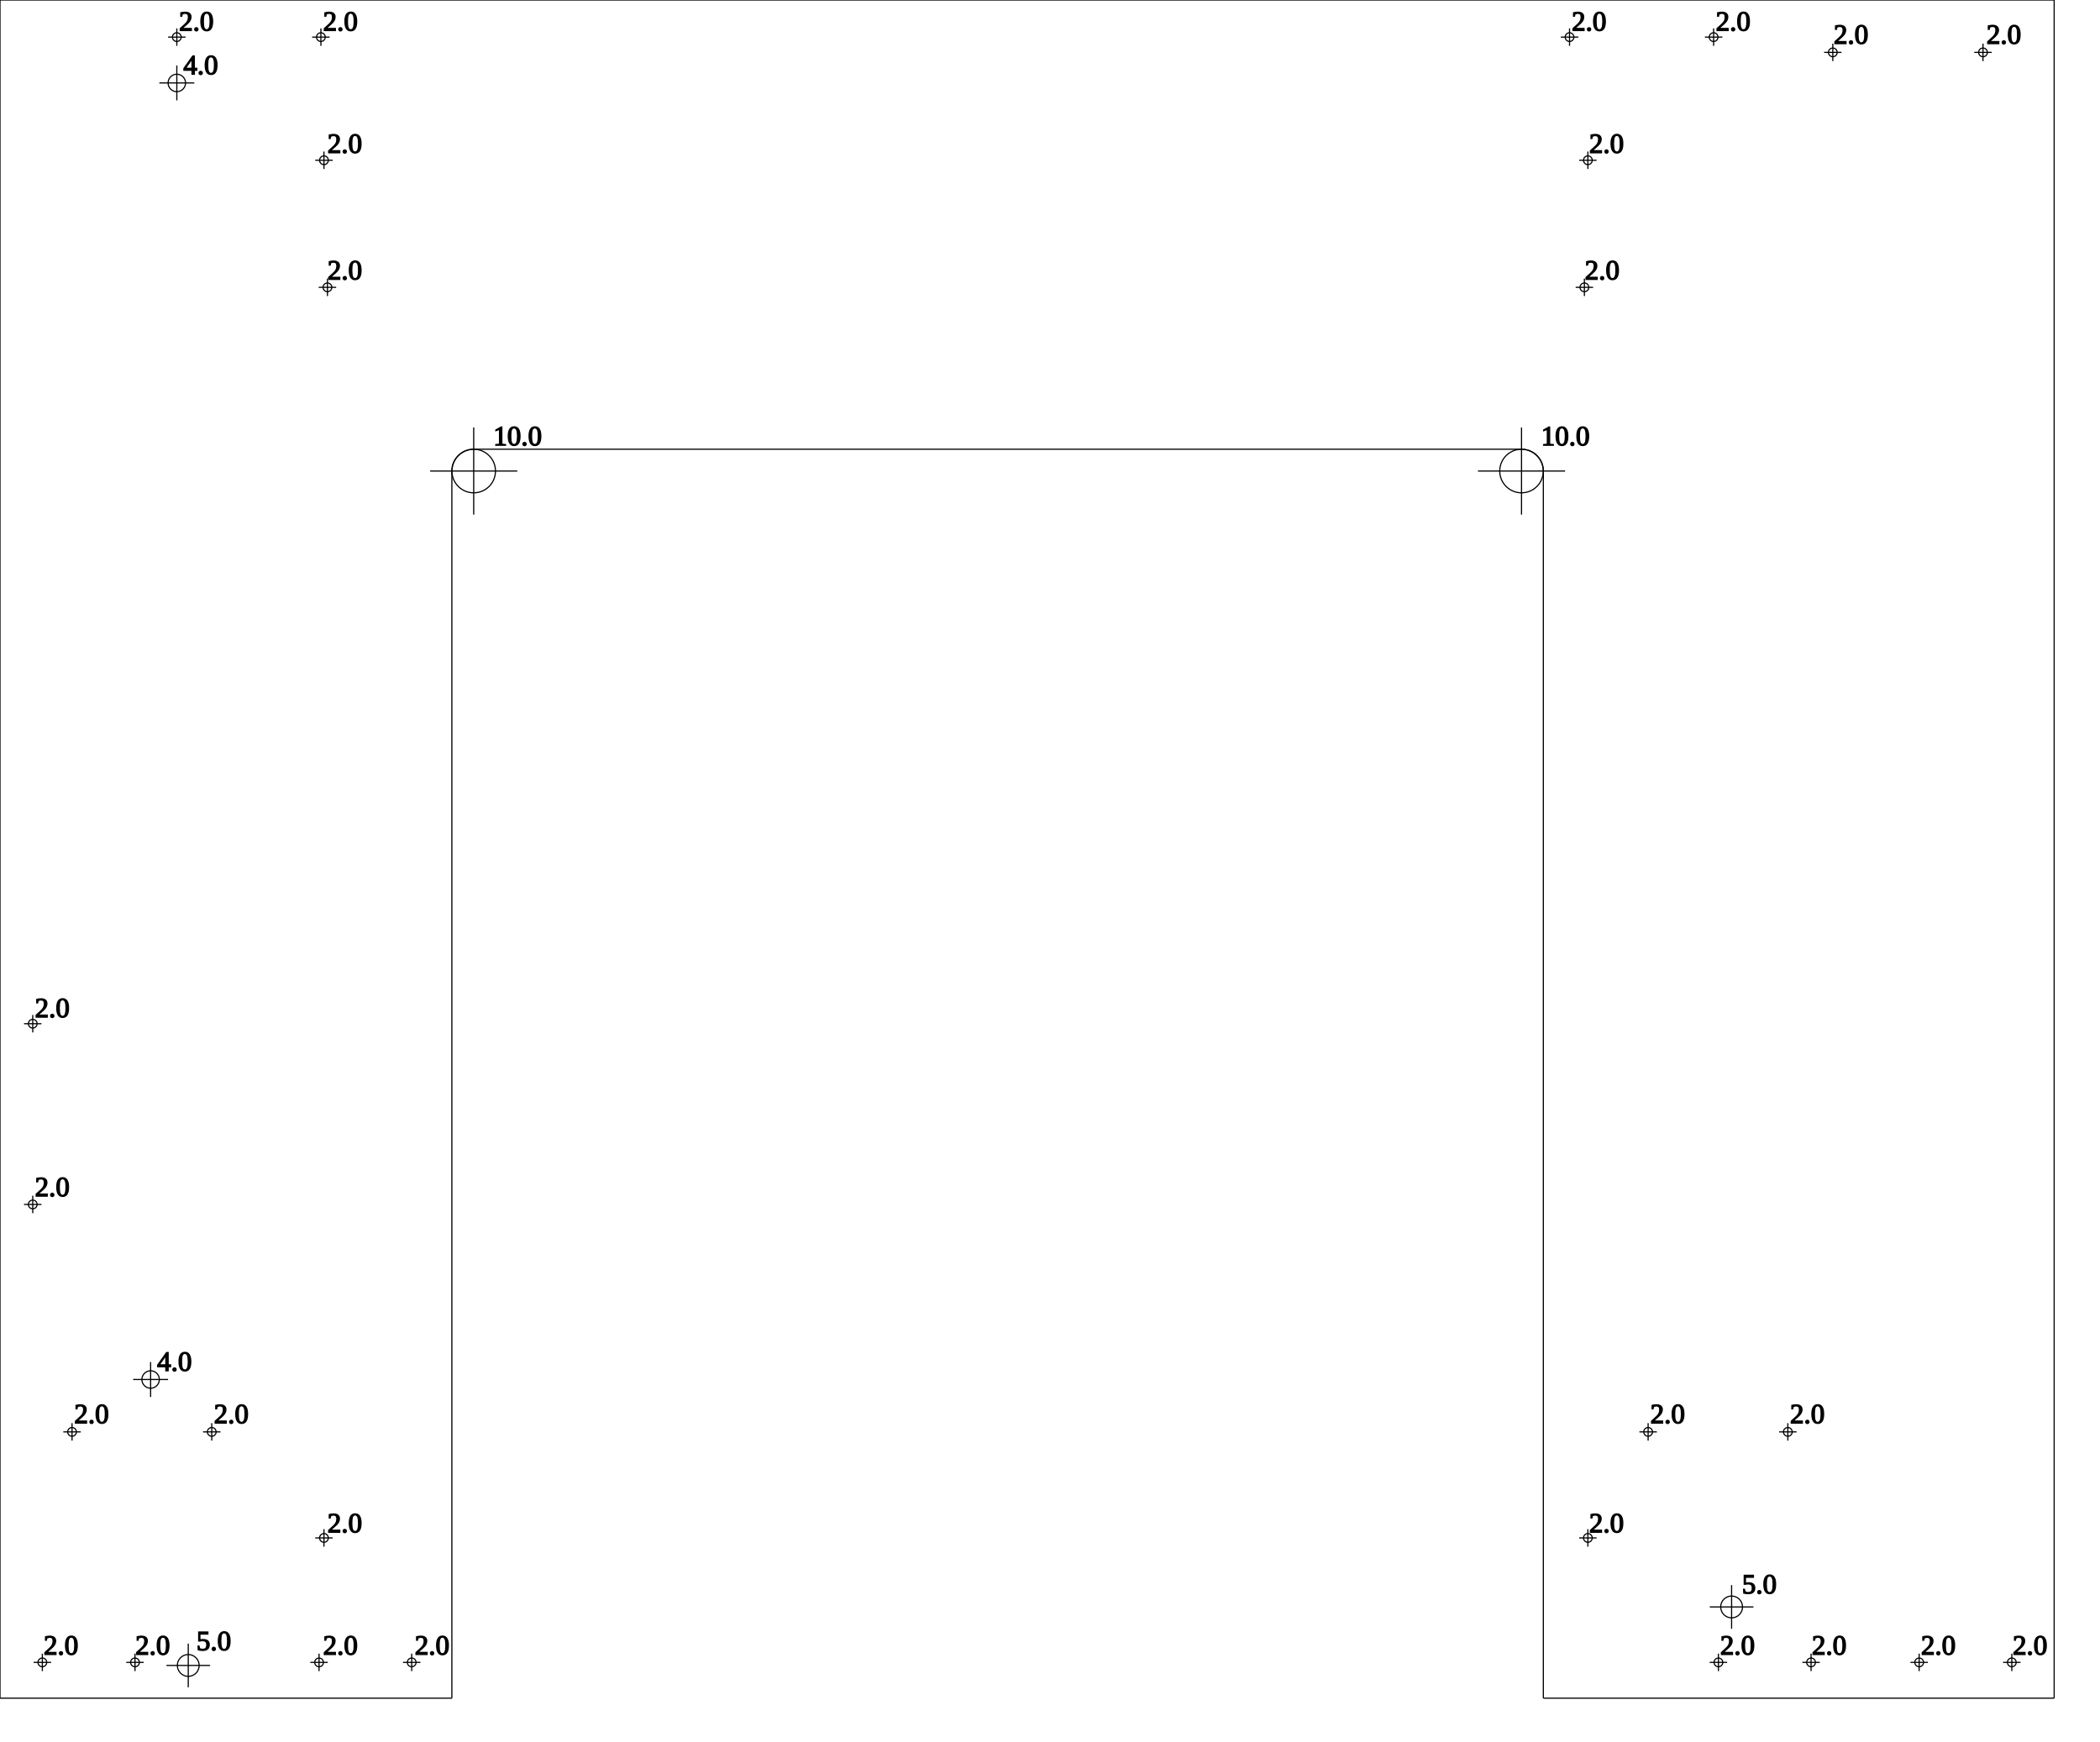
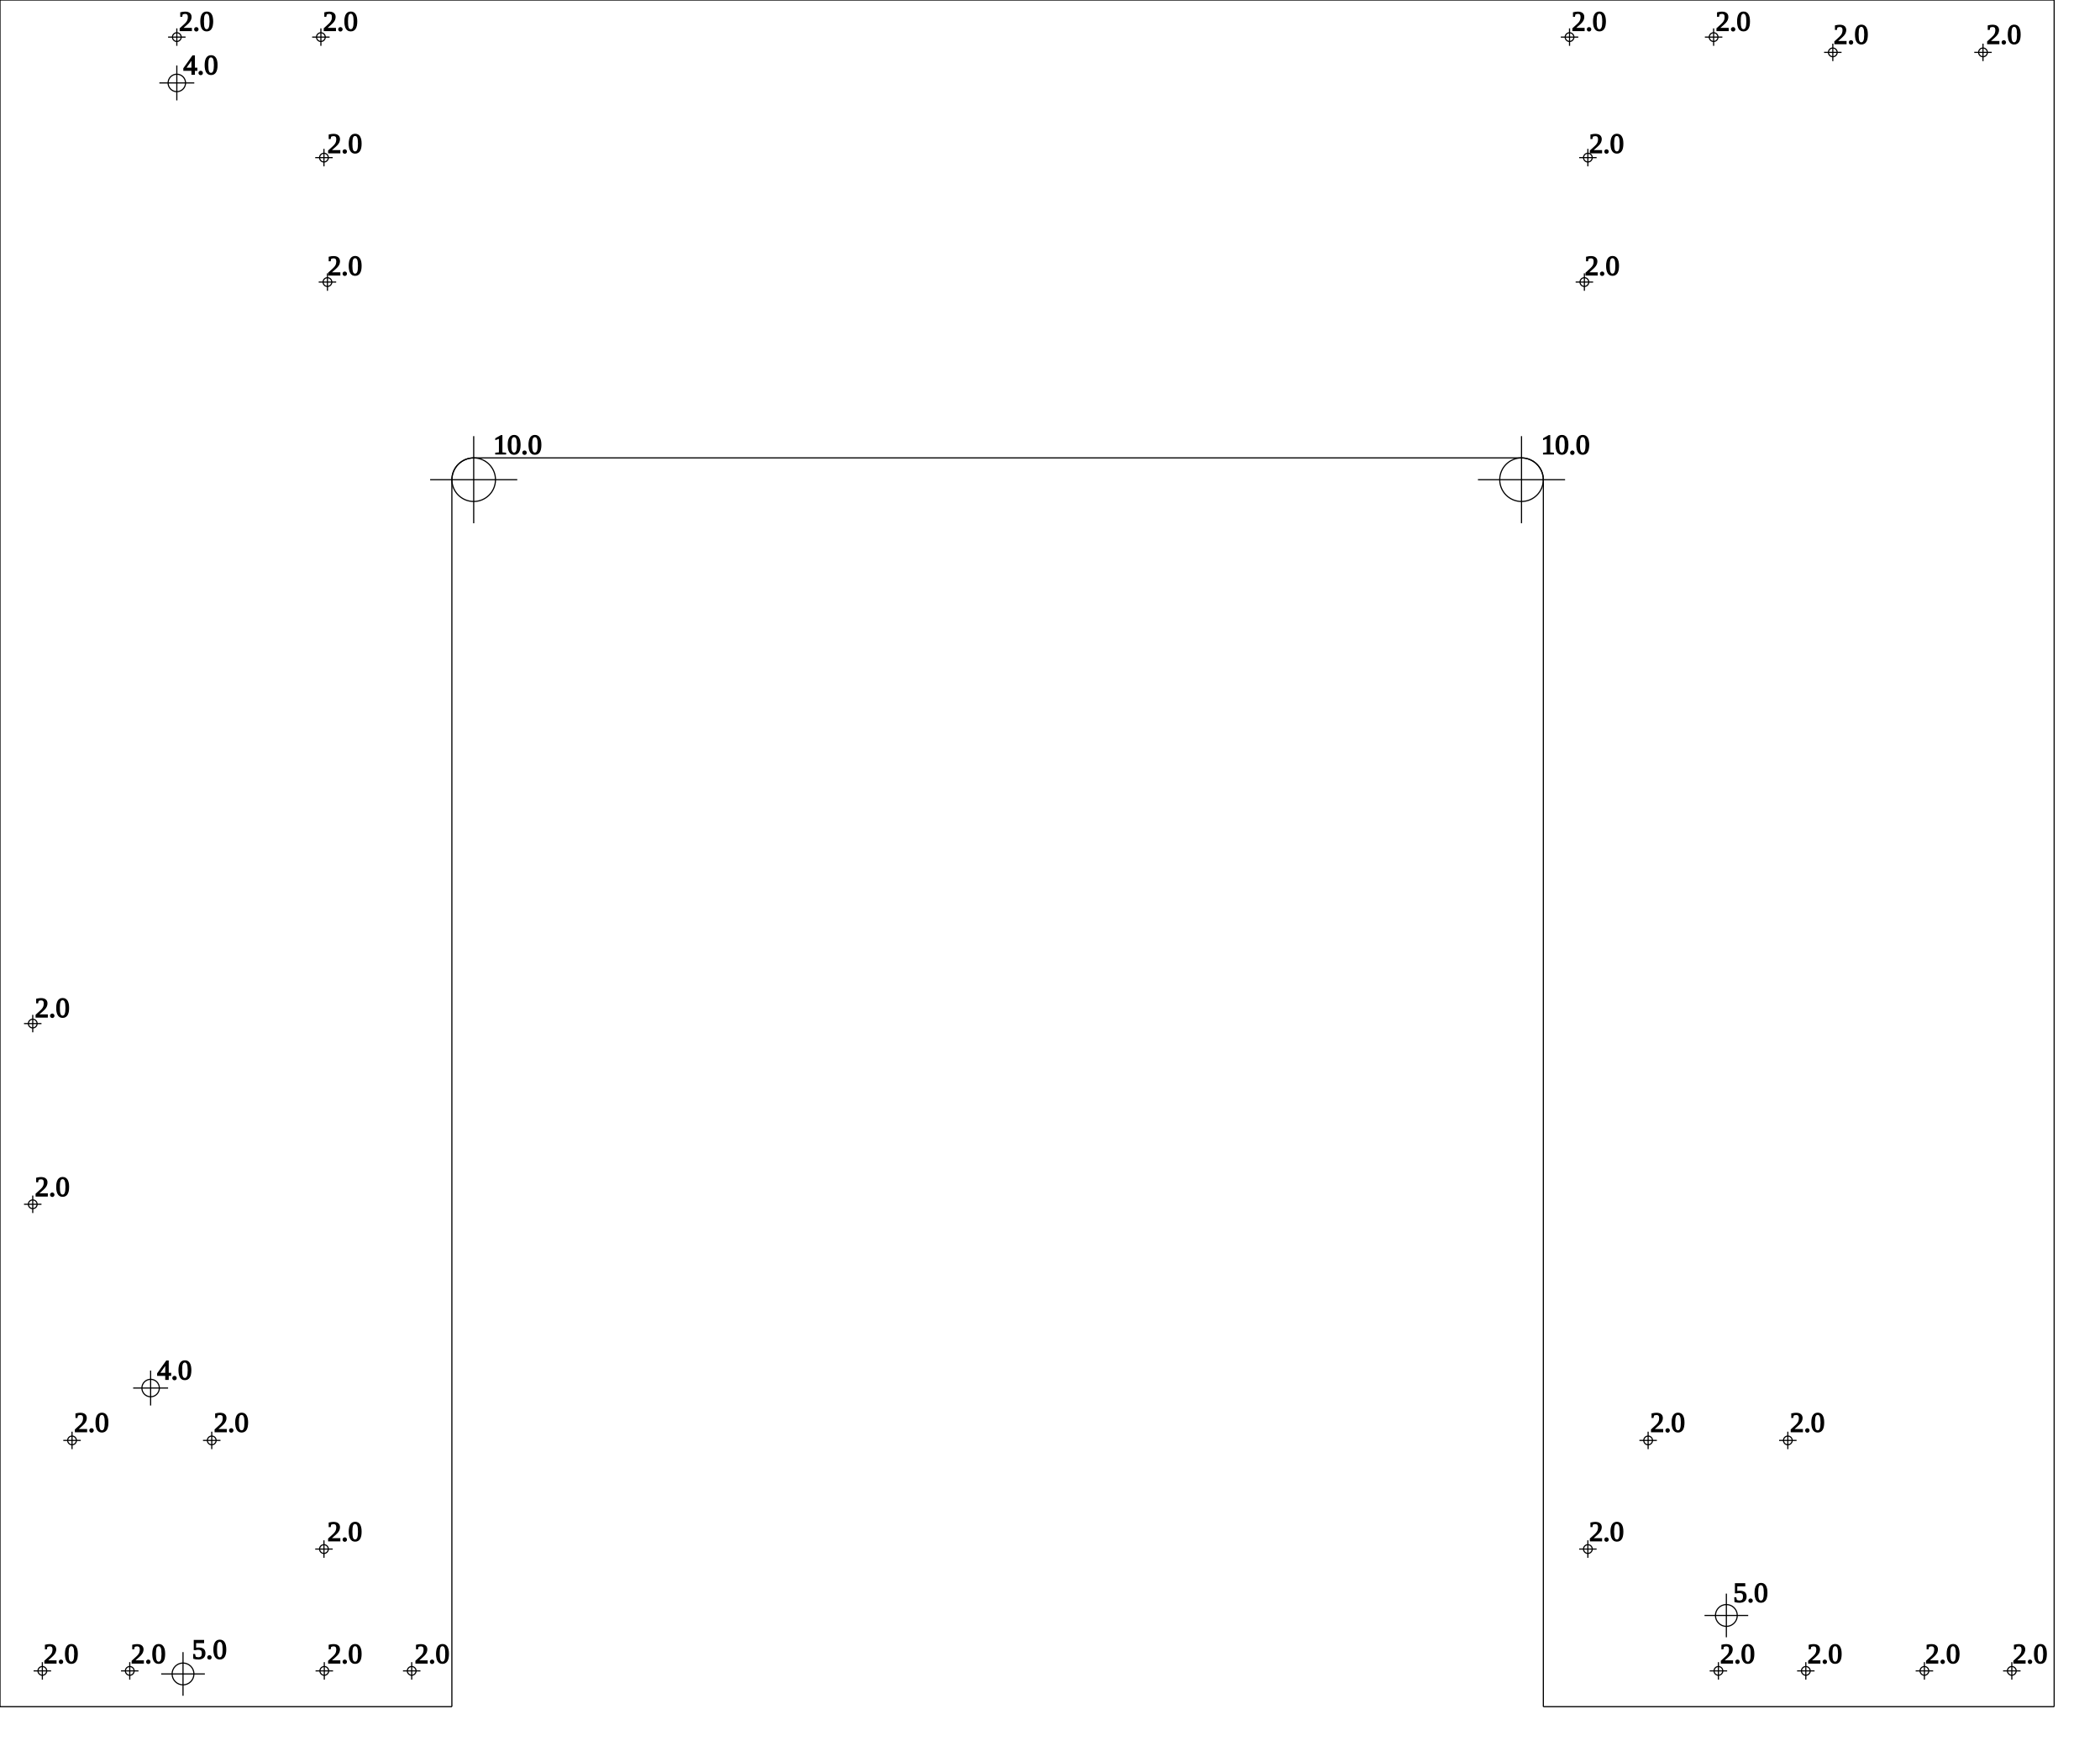
- <svg xmlns="http://www.w3.org/2000/svg" version="1.1" height="399mm" width="481mm">
+ <svg xmlns="http://www.w3.org/2000/svg" version="1.1" height="401mm" width="481mm">
  <g style="fill-opacity:1.0; stroke:black; stroke-width:1;">
-     <line x1="103.5mm" y1="389mm" x2="103.5mm" y2="389mm" />
-     <line x1="103.5mm" y1="389mm" x2="0mm" y2="389mm" />
-     <line x1="0mm" y1="389mm" x2="0mm" y2="0mm" />
+     <line x1="103.5mm" y1="391mm" x2="103.5mm" y2="391mm" />
+     <line x1="103.5mm" y1="391mm" x2="0mm" y2="391mm" />
+     <line x1="0mm" y1="391mm" x2="0mm" y2="0mm" />
    <line x1="0mm" y1="0mm" x2="470.5mm" y2="0mm" />
-     <line x1="470.5mm" y1="0mm" x2="470.5mm" y2="389mm" />
-     <line x1="470.5mm" y1="389mm" x2="353.5mm" y2="389mm" />
-     <line x1="353.5mm" y1="389mm" x2="353.5mm" y2="107.9mm" />
-     <line x1="353.5mm" y1="107.9mm" x2="353.475mm" y2="107.402mm" />
-     <line x1="353.475mm" y1="107.402mm" x2="353.401mm" y2="106.909mm" />
-     <line x1="353.401mm" y1="106.909mm" x2="353.278mm" y2="106.426mm" />
-     <line x1="353.278mm" y1="106.426mm" x2="353.107mm" y2="105.958mm" />
-     <line x1="353.107mm" y1="105.958mm" x2="352.891mm" y2="105.509mm" />
-     <line x1="352.891mm" y1="105.509mm" x2="352.631mm" y2="105.083mm" />
-     <line x1="352.631mm" y1="105.083mm" x2="352.33mm" y2="104.686mm" />
-     <line x1="352.33mm" y1="104.686mm" x2="351.991mm" y2="104.321mm" />
-     <line x1="351.991mm" y1="104.321mm" x2="351.617mm" y2="103.991mm" />
-     <line x1="351.617mm" y1="103.991mm" x2="351.213mm" y2="103.7mm" />
-     <line x1="351.213mm" y1="103.7mm" x2="350.781mm" y2="103.451mm" />
-     <line x1="350.781mm" y1="103.451mm" x2="350.327mm" y2="103.246mm" />
-     <line x1="350.327mm" y1="103.246mm" x2="349.854mm" y2="103.087mm" />
-     <line x1="349.854mm" y1="103.087mm" x2="349.368mm" y2="102.976mm" />
-     <line x1="349.368mm" y1="102.976mm" x2="348.874mm" y2="102.914mm" />
-     <line x1="348.874mm" y1="102.914mm" x2="348.5mm" y2="102.905mm" />
-     <line x1="348.5mm" y1="102.905mm" x2="348.5mm" y2="102.9mm" />
-     <line x1="348.5mm" y1="102.9mm" x2="108.5mm" y2="102.9mm" />
-     <line x1="108.5mm" y1="102.9mm" x2="108.5mm" y2="102.905mm" />
-     <line x1="108.5mm" y1="102.905mm" x2="108.375mm" y2="102.902mm" />
-     <line x1="108.375mm" y1="102.902mm" x2="107.878mm" y2="102.939mm" />
-     <line x1="107.878mm" y1="102.939mm" x2="107.387mm" y2="103.025mm" />
-     <line x1="107.387mm" y1="103.025mm" x2="106.908mm" y2="103.16mm" />
-     <line x1="106.908mm" y1="103.16mm" x2="106.444mm" y2="103.342mm" />
-     <line x1="106.444mm" y1="103.342mm" x2="106mm" y2="103.57mm" />
-     <line x1="106mm" y1="103.57mm" x2="105.581mm" y2="103.84mm" />
-     <line x1="105.581mm" y1="103.84mm" x2="105.192mm" y2="104.151mm" />
-     <line x1="105.192mm" y1="104.151mm" x2="104.835mm" y2="104.499mm" />
-     <line x1="104.835mm" y1="104.499mm" x2="104.514mm" y2="104.881mm" />
-     <line x1="104.514mm" y1="104.881mm" x2="104.234mm" y2="105.293mm" />
-     <line x1="104.234mm" y1="105.293mm" x2="103.995mm" y2="105.731mm" />
-     <line x1="103.995mm" y1="105.731mm" x2="103.802mm" y2="106.19mm" />
-     <line x1="103.802mm" y1="106.19mm" x2="103.655mm" y2="106.666mm" />
-     <line x1="103.655mm" y1="106.666mm" x2="103.556mm" y2="107.155mm" />
-     <line x1="103.556mm" y1="107.155mm" x2="103.506mm" y2="107.651mm" />
-     <line x1="103.506mm" y1="107.651mm" x2="103.506mm" y2="107.9mm" />
-     <line x1="103.506mm" y1="107.9mm" x2="103.5mm" y2="107.9mm" />
-     <line x1="103.5mm" y1="107.9mm" x2="103.5mm" y2="389mm" />
+     <line x1="470.5mm" y1="0mm" x2="470.5mm" y2="391mm" />
+     <line x1="470.5mm" y1="391mm" x2="353.5mm" y2="391mm" />
+     <line x1="353.5mm" y1="391mm" x2="353.5mm" y2="109.9mm" />
+     <line x1="353.5mm" y1="109.9mm" x2="353.475mm" y2="109.402mm" />
+     <line x1="353.475mm" y1="109.402mm" x2="353.401mm" y2="108.909mm" />
+     <line x1="353.401mm" y1="108.909mm" x2="353.278mm" y2="108.426mm" />
+     <line x1="353.278mm" y1="108.426mm" x2="353.107mm" y2="107.958mm" />
+     <line x1="353.107mm" y1="107.958mm" x2="352.891mm" y2="107.509mm" />
+     <line x1="352.891mm" y1="107.509mm" x2="352.631mm" y2="107.083mm" />
+     <line x1="352.631mm" y1="107.083mm" x2="352.33mm" y2="106.686mm" />
+     <line x1="352.33mm" y1="106.686mm" x2="351.991mm" y2="106.321mm" />
+     <line x1="351.991mm" y1="106.321mm" x2="351.617mm" y2="105.991mm" />
+     <line x1="351.617mm" y1="105.991mm" x2="351.213mm" y2="105.7mm" />
+     <line x1="351.213mm" y1="105.7mm" x2="350.781mm" y2="105.451mm" />
+     <line x1="350.781mm" y1="105.451mm" x2="350.327mm" y2="105.246mm" />
+     <line x1="350.327mm" y1="105.246mm" x2="349.854mm" y2="105.087mm" />
+     <line x1="349.854mm" y1="105.087mm" x2="349.368mm" y2="104.976mm" />
+     <line x1="349.368mm" y1="104.976mm" x2="348.874mm" y2="104.914mm" />
+     <line x1="348.874mm" y1="104.914mm" x2="348.5mm" y2="104.905mm" />
+     <line x1="348.5mm" y1="104.905mm" x2="348.5mm" y2="104.9mm" />
+     <line x1="348.5mm" y1="104.9mm" x2="108.5mm" y2="104.9mm" />
+     <line x1="108.5mm" y1="104.9mm" x2="108.5mm" y2="104.905mm" />
+     <line x1="108.5mm" y1="104.905mm" x2="108.375mm" y2="104.902mm" />
+     <line x1="108.375mm" y1="104.902mm" x2="107.878mm" y2="104.939mm" />
+     <line x1="107.878mm" y1="104.939mm" x2="107.387mm" y2="105.025mm" />
+     <line x1="107.387mm" y1="105.025mm" x2="106.908mm" y2="105.16mm" />
+     <line x1="106.908mm" y1="105.16mm" x2="106.444mm" y2="105.342mm" />
+     <line x1="106.444mm" y1="105.342mm" x2="106mm" y2="105.57mm" />
+     <line x1="106mm" y1="105.57mm" x2="105.581mm" y2="105.84mm" />
+     <line x1="105.581mm" y1="105.84mm" x2="105.192mm" y2="106.151mm" />
+     <line x1="105.192mm" y1="106.151mm" x2="104.835mm" y2="106.499mm" />
+     <line x1="104.835mm" y1="106.499mm" x2="104.514mm" y2="106.881mm" />
+     <line x1="104.514mm" y1="106.881mm" x2="104.234mm" y2="107.293mm" />
+     <line x1="104.234mm" y1="107.293mm" x2="103.995mm" y2="107.731mm" />
+     <line x1="103.995mm" y1="107.731mm" x2="103.802mm" y2="108.19mm" />
+     <line x1="103.802mm" y1="108.19mm" x2="103.655mm" y2="108.666mm" />
+     <line x1="103.655mm" y1="108.666mm" x2="103.556mm" y2="109.155mm" />
+     <line x1="103.556mm" y1="109.155mm" x2="103.506mm" y2="109.651mm" />
+     <line x1="103.506mm" y1="109.651mm" x2="103.506mm" y2="109.9mm" />
+     <line x1="103.506mm" y1="109.9mm" x2="103.5mm" y2="109.9mm" />
+     <line x1="103.5mm" y1="109.9mm" x2="103.5mm" y2="391mm" />
    <circle cx="7.5mm" cy="275.9mm" r="1mm" fill="none" />
    <line x1="9.5mm" y1="275.9mm" x2="5.5mm" y2="275.9mm" />
    <line x1="7.5mm" y1="273.9mm" x2="7.5mm" y2="277.9mm" />
    <text x="8mm" y="274mm" font-size="24">
   2.0
  </text>
    <circle cx="7.5mm" cy="234.5mm" r="1mm" fill="none" />
    <line x1="9.5mm" y1="234.5mm" x2="5.5mm" y2="234.5mm" />
    <line x1="7.5mm" y1="232.5mm" x2="7.5mm" y2="236.5mm" />
    <text x="8mm" y="233mm" font-size="24">
   2.0
  </text>
-     <circle cx="9.7mm" cy="380.8mm" r="1mm" fill="none" />
-     <line x1="11.701mm" y1="380.8mm" x2="7.7mm" y2="380.8mm" />
-     <line x1="9.7mm" y1="378.799mm" x2="9.7mm" y2="382.8mm" />
-     <text x="10mm" y="379mm" font-size="24">
-    2.0
-   </text>
-     <circle cx="16.5mm" cy="328mm" r="1mm" fill="none" />
-     <line x1="18.5mm" y1="328mm" x2="14.5mm" y2="328mm" />
-     <line x1="16.5mm" y1="326mm" x2="16.5mm" y2="330mm" />
-     <text x="17mm" y="326mm" font-size="24">
-    2.0
-   </text>
-     <circle cx="30.92mm" cy="380.8mm" r="1mm" fill="none" />
-     <line x1="32.921mm" y1="380.8mm" x2="28.92mm" y2="380.8mm" />
-     <line x1="30.92mm" y1="378.799mm" x2="30.92mm" y2="382.8mm" />
-     <text x="31mm" y="379mm" font-size="24">
-    2.0
-   </text>
-     <circle cx="34.5mm" cy="316mm" r="2mm" fill="none" />
-     <line x1="38.5mm" y1="316mm" x2="30.5mm" y2="316mm" />
-     <line x1="34.5mm" y1="312mm" x2="34.5mm" y2="320mm" />
-     <text x="36mm" y="314mm" font-size="24">
+     <circle cx="9.7mm" cy="382.8mm" r="1mm" fill="none" />
+     <line x1="11.701mm" y1="382.8mm" x2="7.7mm" y2="382.8mm" />
+     <line x1="9.7mm" y1="380.799mm" x2="9.7mm" y2="384.8mm" />
+     <text x="10mm" y="381mm" font-size="24">
+    2.0
+   </text>
+     <circle cx="16.5mm" cy="330mm" r="1mm" fill="none" />
+     <line x1="18.5mm" y1="330mm" x2="14.5mm" y2="330mm" />
+     <line x1="16.5mm" y1="328mm" x2="16.5mm" y2="332mm" />
+     <text x="17mm" y="328mm" font-size="24">
+    2.0
+   </text>
+     <circle cx="29.72mm" cy="382.8mm" r="1mm" fill="none" />
+     <line x1="31.721mm" y1="382.8mm" x2="27.72mm" y2="382.8mm" />
+     <line x1="29.72mm" y1="380.799mm" x2="29.72mm" y2="384.8mm" />
+     <text x="30mm" y="381mm" font-size="24">
+    2.0
+   </text>
+     <circle cx="34.5mm" cy="318mm" r="2mm" fill="none" />
+     <line x1="38.5mm" y1="318mm" x2="30.5mm" y2="318mm" />
+     <line x1="34.5mm" y1="314mm" x2="34.5mm" y2="322mm" />
+     <text x="36mm" y="316mm" font-size="24">
   4.0
  </text>
    <circle cx="40.5mm" cy="19mm" r="2mm" fill="none" />
    <line x1="44.5mm" y1="19mm" x2="36.5mm" y2="19mm" />
    <line x1="40.5mm" y1="15mm" x2="40.5mm" y2="23mm" />
    <text x="42mm" y="17mm" font-size="24">
   4.0
  </text>
+     <circle cx="41.92mm" cy="383.5mm" r="2.5mm" fill="none" />
+     <line x1="46.921mm" y1="383.5mm" x2="36.92mm" y2="383.5mm" />
+     <line x1="41.92mm" y1="378.499mm" x2="41.92mm" y2="388.5mm" />
+     <text x="44mm" y="380mm" font-size="24">
+    5.0
+   </text>
    <circle cx="40.5mm" cy="8.5mm" r="1mm" fill="none" />
    <line x1="42.5mm" y1="8.5mm" x2="38.5mm" y2="8.5mm" />
    <line x1="40.5mm" y1="6.5mm" x2="40.5mm" y2="10.5mm" />
    <text x="41mm" y="7mm" font-size="24">
   2.0
  </text>
-     <circle cx="43.12mm" cy="381.5mm" r="2.5mm" fill="none" />
-     <line x1="48.121mm" y1="381.5mm" x2="38.12mm" y2="381.5mm" />
-     <line x1="43.12mm" y1="376.499mm" x2="43.12mm" y2="386.5mm" />
-     <text x="45mm" y="378mm" font-size="24">
-    5.0
-   </text>
-     <circle cx="48.5mm" cy="328mm" r="1mm" fill="none" />
-     <line x1="50.5mm" y1="328mm" x2="46.5mm" y2="328mm" />
-     <line x1="48.5mm" y1="326mm" x2="48.5mm" y2="330mm" />
-     <text x="49mm" y="326mm" font-size="24">
-    2.0
-   </text>
-     <circle cx="73.08mm" cy="380.8mm" r="1mm" fill="none" />
-     <line x1="75.081mm" y1="380.8mm" x2="71.08mm" y2="380.8mm" />
-     <line x1="73.08mm" y1="378.799mm" x2="73.08mm" y2="382.8mm" />
-     <text x="74mm" y="379mm" font-size="24">
+     <circle cx="48.5mm" cy="330mm" r="1mm" fill="none" />
+     <line x1="50.5mm" y1="330mm" x2="46.5mm" y2="330mm" />
+     <line x1="48.5mm" y1="328mm" x2="48.5mm" y2="332mm" />
+     <text x="49mm" y="328mm" font-size="24">
   2.0
  </text>
    <circle cx="73.5mm" cy="8.5mm" r="1mm" fill="none" />
    <line x1="75.5mm" y1="8.5mm" x2="71.5mm" y2="8.5mm" />
    <line x1="73.5mm" y1="6.5mm" x2="73.5mm" y2="10.5mm" />
    <text x="74mm" y="7mm" font-size="24">
   2.0
  </text>
-     <circle cx="74.2mm" cy="352.29mm" r="1mm" fill="none" />
-     <line x1="76.2mm" y1="352.29mm" x2="72.2mm" y2="352.29mm" />
-     <line x1="74.2mm" y1="350.29mm" x2="74.2mm" y2="354.29mm" />
-     <text x="75mm" y="351mm" font-size="24">
-    2.0
-   </text>
-     <circle cx="74.2mm" cy="36.71mm" r="1mm" fill="none" />
-     <line x1="76.2mm" y1="36.71mm" x2="72.2mm" y2="36.71mm" />
-     <line x1="74.2mm" y1="34.71mm" x2="74.2mm" y2="38.71mm" />
+     <circle cx="74.2mm" cy="354.89mm" r="1mm" fill="none" />
+     <line x1="76.2mm" y1="354.89mm" x2="72.2mm" y2="354.89mm" />
+     <line x1="74.2mm" y1="352.89mm" x2="74.2mm" y2="356.89mm" />
+     <text x="75mm" y="353mm" font-size="24">
+    2.0
+   </text>
+     <circle cx="74.2mm" cy="36.11mm" r="1mm" fill="none" />
+     <line x1="76.2mm" y1="36.11mm" x2="72.2mm" y2="36.11mm" />
+     <line x1="74.2mm" y1="34.11mm" x2="74.2mm" y2="38.11mm" />
    <text x="75mm" y="35mm" font-size="24">
   2.0
  </text>
-     <circle cx="75mm" cy="65.82mm" r="1mm" fill="none" />
-     <line x1="77mm" y1="65.82mm" x2="73mm" y2="65.82mm" />
-     <line x1="75mm" y1="63.82mm" x2="75mm" y2="67.82mm" />
-     <text x="75mm" y="64mm" font-size="24">
-    2.0
-   </text>
-     <circle cx="94.3mm" cy="380.8mm" r="1mm" fill="none" />
-     <line x1="96.301mm" y1="380.8mm" x2="92.3mm" y2="380.8mm" />
-     <line x1="94.3mm" y1="378.799mm" x2="94.3mm" y2="382.8mm" />
-     <text x="95mm" y="379mm" font-size="24">
-    2.0
-   </text>
-     <circle cx="108.5mm" cy="107.9mm" r="4.99mm" fill="none" />
-     <line x1="118.479mm" y1="107.9mm" x2="98.52mm" y2="107.9mm" />
-     <line x1="108.5mm" y1="97.92mm" x2="108.5mm" y2="117.879mm" />
-     <text x="113mm" y="102mm" font-size="24">
+     <circle cx="74.28mm" cy="382.8mm" r="1mm" fill="none" />
+     <line x1="76.281mm" y1="382.8mm" x2="72.28mm" y2="382.8mm" />
+     <line x1="74.28mm" y1="380.799mm" x2="74.28mm" y2="384.8mm" />
+     <text x="75mm" y="381mm" font-size="24">
+    2.0
+   </text>
+     <circle cx="75mm" cy="64.62mm" r="1mm" fill="none" />
+     <line x1="77mm" y1="64.62mm" x2="73mm" y2="64.62mm" />
+     <line x1="75mm" y1="62.62mm" x2="75mm" y2="66.62mm" />
+     <text x="75mm" y="63mm" font-size="24">
+    2.0
+   </text>
+     <circle cx="94.3mm" cy="382.8mm" r="1mm" fill="none" />
+     <line x1="96.301mm" y1="382.8mm" x2="92.3mm" y2="382.8mm" />
+     <line x1="94.3mm" y1="380.799mm" x2="94.3mm" y2="384.8mm" />
+     <text x="95mm" y="381mm" font-size="24">
+    2.0
+   </text>
+     <circle cx="108.5mm" cy="109.9mm" r="4.99mm" fill="none" />
+     <line x1="118.479mm" y1="109.9mm" x2="98.52mm" y2="109.9mm" />
+     <line x1="108.5mm" y1="99.92mm" x2="108.5mm" y2="119.879mm" />
+     <text x="113mm" y="104mm" font-size="24">
   10.0
  </text>
-     <circle cx="348.5mm" cy="107.9mm" r="4.99mm" fill="none" />
-     <line x1="358.479mm" y1="107.9mm" x2="338.52mm" y2="107.9mm" />
-     <line x1="348.5mm" y1="97.92mm" x2="348.5mm" y2="117.879mm" />
-     <text x="353mm" y="102mm" font-size="24">
+     <circle cx="348.5mm" cy="109.9mm" r="4.99mm" fill="none" />
+     <line x1="358.479mm" y1="109.9mm" x2="338.52mm" y2="109.9mm" />
+     <line x1="348.5mm" y1="99.92mm" x2="348.5mm" y2="119.879mm" />
+     <text x="353mm" y="104mm" font-size="24">
   10.0
  </text>
    <circle cx="359.5mm" cy="8.5mm" r="1mm" fill="none" />
    <line x1="361.5mm" y1="8.5mm" x2="357.5mm" y2="8.5mm" />
    <line x1="359.5mm" y1="6.5mm" x2="359.5mm" y2="10.5mm" />
    <text x="360mm" y="7mm" font-size="24">
   2.0
  </text>
-     <circle cx="362.9mm" cy="65.82mm" r="1mm" fill="none" />
-     <line x1="364.9mm" y1="65.82mm" x2="360.9mm" y2="65.82mm" />
-     <line x1="362.9mm" y1="63.82mm" x2="362.9mm" y2="67.82mm" />
-     <text x="363mm" y="64mm" font-size="24">
-    2.0
-   </text>
-     <circle cx="363.7mm" cy="352.29mm" r="1mm" fill="none" />
-     <line x1="365.7mm" y1="352.29mm" x2="361.7mm" y2="352.29mm" />
-     <line x1="363.7mm" y1="350.29mm" x2="363.7mm" y2="354.29mm" />
-     <text x="364mm" y="351mm" font-size="24">
-    2.0
-   </text>
-     <circle cx="363.7mm" cy="36.71mm" r="1mm" fill="none" />
-     <line x1="365.7mm" y1="36.71mm" x2="361.7mm" y2="36.71mm" />
-     <line x1="363.7mm" y1="34.71mm" x2="363.7mm" y2="38.71mm" />
+     <circle cx="362.9mm" cy="64.62mm" r="1mm" fill="none" />
+     <line x1="364.9mm" y1="64.62mm" x2="360.9mm" y2="64.62mm" />
+     <line x1="362.9mm" y1="62.62mm" x2="362.9mm" y2="66.62mm" />
+     <text x="363mm" y="63mm" font-size="24">
+    2.0
+   </text>
+     <circle cx="363.7mm" cy="354.89mm" r="1mm" fill="none" />
+     <line x1="365.7mm" y1="354.89mm" x2="361.7mm" y2="354.89mm" />
+     <line x1="363.7mm" y1="352.89mm" x2="363.7mm" y2="356.89mm" />
+     <text x="364mm" y="353mm" font-size="24">
+    2.0
+   </text>
+     <circle cx="363.7mm" cy="36.11mm" r="1mm" fill="none" />
+     <line x1="365.7mm" y1="36.11mm" x2="361.7mm" y2="36.11mm" />
+     <line x1="363.7mm" y1="34.11mm" x2="363.7mm" y2="38.11mm" />
    <text x="364mm" y="35mm" font-size="24">
   2.0
  </text>
-     <circle cx="377.5mm" cy="328mm" r="1mm" fill="none" />
-     <line x1="379.5mm" y1="328mm" x2="375.5mm" y2="328mm" />
-     <line x1="377.5mm" y1="326mm" x2="377.5mm" y2="330mm" />
-     <text x="378mm" y="326mm" font-size="24">
+     <circle cx="377.5mm" cy="330mm" r="1mm" fill="none" />
+     <line x1="379.5mm" y1="330mm" x2="375.5mm" y2="330mm" />
+     <line x1="377.5mm" y1="328mm" x2="377.5mm" y2="332mm" />
+     <text x="378mm" y="328mm" font-size="24">
   2.0
  </text>
    <circle cx="392.5mm" cy="8.5mm" r="1mm" fill="none" />
    <line x1="394.5mm" y1="8.5mm" x2="390.5mm" y2="8.5mm" />
    <line x1="392.5mm" y1="6.5mm" x2="392.5mm" y2="10.5mm" />
    <text x="393mm" y="7mm" font-size="24">
   2.0
  </text>
-     <circle cx="393.6mm" cy="380.8mm" r="1mm" fill="none" />
-     <line x1="395.601mm" y1="380.8mm" x2="391.6mm" y2="380.8mm" />
-     <line x1="393.6mm" y1="378.799mm" x2="393.6mm" y2="382.8mm" />
-     <text x="394mm" y="379mm" font-size="24">
-    2.0
-   </text>
-     <circle cx="396.62mm" cy="368.1mm" r="2.5mm" fill="none" />
-     <line x1="401.621mm" y1="368.1mm" x2="391.62mm" y2="368.1mm" />
-     <line x1="396.62mm" y1="363.099mm" x2="396.62mm" y2="373.1mm" />
-     <text x="399mm" y="365mm" font-size="24">
+     <circle cx="393.6mm" cy="382.8mm" r="1mm" fill="none" />
+     <line x1="395.601mm" y1="382.8mm" x2="391.6mm" y2="382.8mm" />
+     <line x1="393.6mm" y1="380.799mm" x2="393.6mm" y2="384.8mm" />
+     <text x="394mm" y="381mm" font-size="24">
+    2.0
+   </text>
+     <circle cx="395.42mm" cy="370.1mm" r="2.5mm" fill="none" />
+     <line x1="400.421mm" y1="370.1mm" x2="390.42mm" y2="370.1mm" />
+     <line x1="395.42mm" y1="365.099mm" x2="395.42mm" y2="375.1mm" />
+     <text x="397mm" y="367mm" font-size="24">
   5.0
  </text>
-     <circle cx="409.5mm" cy="328mm" r="1mm" fill="none" />
-     <line x1="411.5mm" y1="328mm" x2="407.5mm" y2="328mm" />
-     <line x1="409.5mm" y1="326mm" x2="409.5mm" y2="330mm" />
-     <text x="410mm" y="326mm" font-size="24">
-    2.0
-   </text>
-     <circle cx="414.82mm" cy="380.8mm" r="1mm" fill="none" />
-     <line x1="416.821mm" y1="380.8mm" x2="412.82mm" y2="380.8mm" />
-     <line x1="414.82mm" y1="378.799mm" x2="414.82mm" y2="382.8mm" />
-     <text x="415mm" y="379mm" font-size="24">
+     <circle cx="409.5mm" cy="330mm" r="1mm" fill="none" />
+     <line x1="411.5mm" y1="330mm" x2="407.5mm" y2="330mm" />
+     <line x1="409.5mm" y1="328mm" x2="409.5mm" y2="332mm" />
+     <text x="410mm" y="328mm" font-size="24">
+    2.0
+   </text>
+     <circle cx="413.62mm" cy="382.8mm" r="1mm" fill="none" />
+     <line x1="415.621mm" y1="382.8mm" x2="411.62mm" y2="382.8mm" />
+     <line x1="413.62mm" y1="380.799mm" x2="413.62mm" y2="384.8mm" />
+     <text x="414mm" y="381mm" font-size="24">
   2.0
  </text>
    <circle cx="419.8mm" cy="12mm" r="1mm" fill="none" />
    <line x1="421.8mm" y1="12mm" x2="417.8mm" y2="12mm" />
    <line x1="419.8mm" y1="10mm" x2="419.8mm" y2="14mm" />
    <text x="420mm" y="10mm" font-size="24">
   2.0
  </text>
-     <circle cx="439.58mm" cy="380.8mm" r="1mm" fill="none" />
-     <line x1="441.581mm" y1="380.8mm" x2="437.58mm" y2="380.8mm" />
-     <line x1="439.58mm" y1="378.799mm" x2="439.58mm" y2="382.8mm" />
-     <text x="440mm" y="379mm" font-size="24">
+     <circle cx="440.78mm" cy="382.8mm" r="1mm" fill="none" />
+     <line x1="442.781mm" y1="382.8mm" x2="438.78mm" y2="382.8mm" />
+     <line x1="440.78mm" y1="380.799mm" x2="440.78mm" y2="384.8mm" />
+     <text x="441mm" y="381mm" font-size="24">
   2.0
  </text>
    <circle cx="454.2mm" cy="12mm" r="1mm" fill="none" />
    <line x1="456.2mm" y1="12mm" x2="452.2mm" y2="12mm" />
    <line x1="454.2mm" y1="10mm" x2="454.2mm" y2="14mm" />
    <text x="455mm" y="10mm" font-size="24">
   2.0
  </text>
-     <circle cx="460.8mm" cy="380.8mm" r="1mm" fill="none" />
-     <line x1="462.801mm" y1="380.8mm" x2="458.8mm" y2="380.8mm" />
-     <line x1="460.8mm" y1="378.799mm" x2="460.8mm" y2="382.8mm" />
-     <text x="461mm" y="379mm" font-size="24">
+     <circle cx="460.8mm" cy="382.8mm" r="1mm" fill="none" />
+     <line x1="462.801mm" y1="382.8mm" x2="458.8mm" y2="382.8mm" />
+     <line x1="460.8mm" y1="380.799mm" x2="460.8mm" y2="384.8mm" />
+     <text x="461mm" y="381mm" font-size="24">
   2.0
  </text>
  </g>
</svg>
